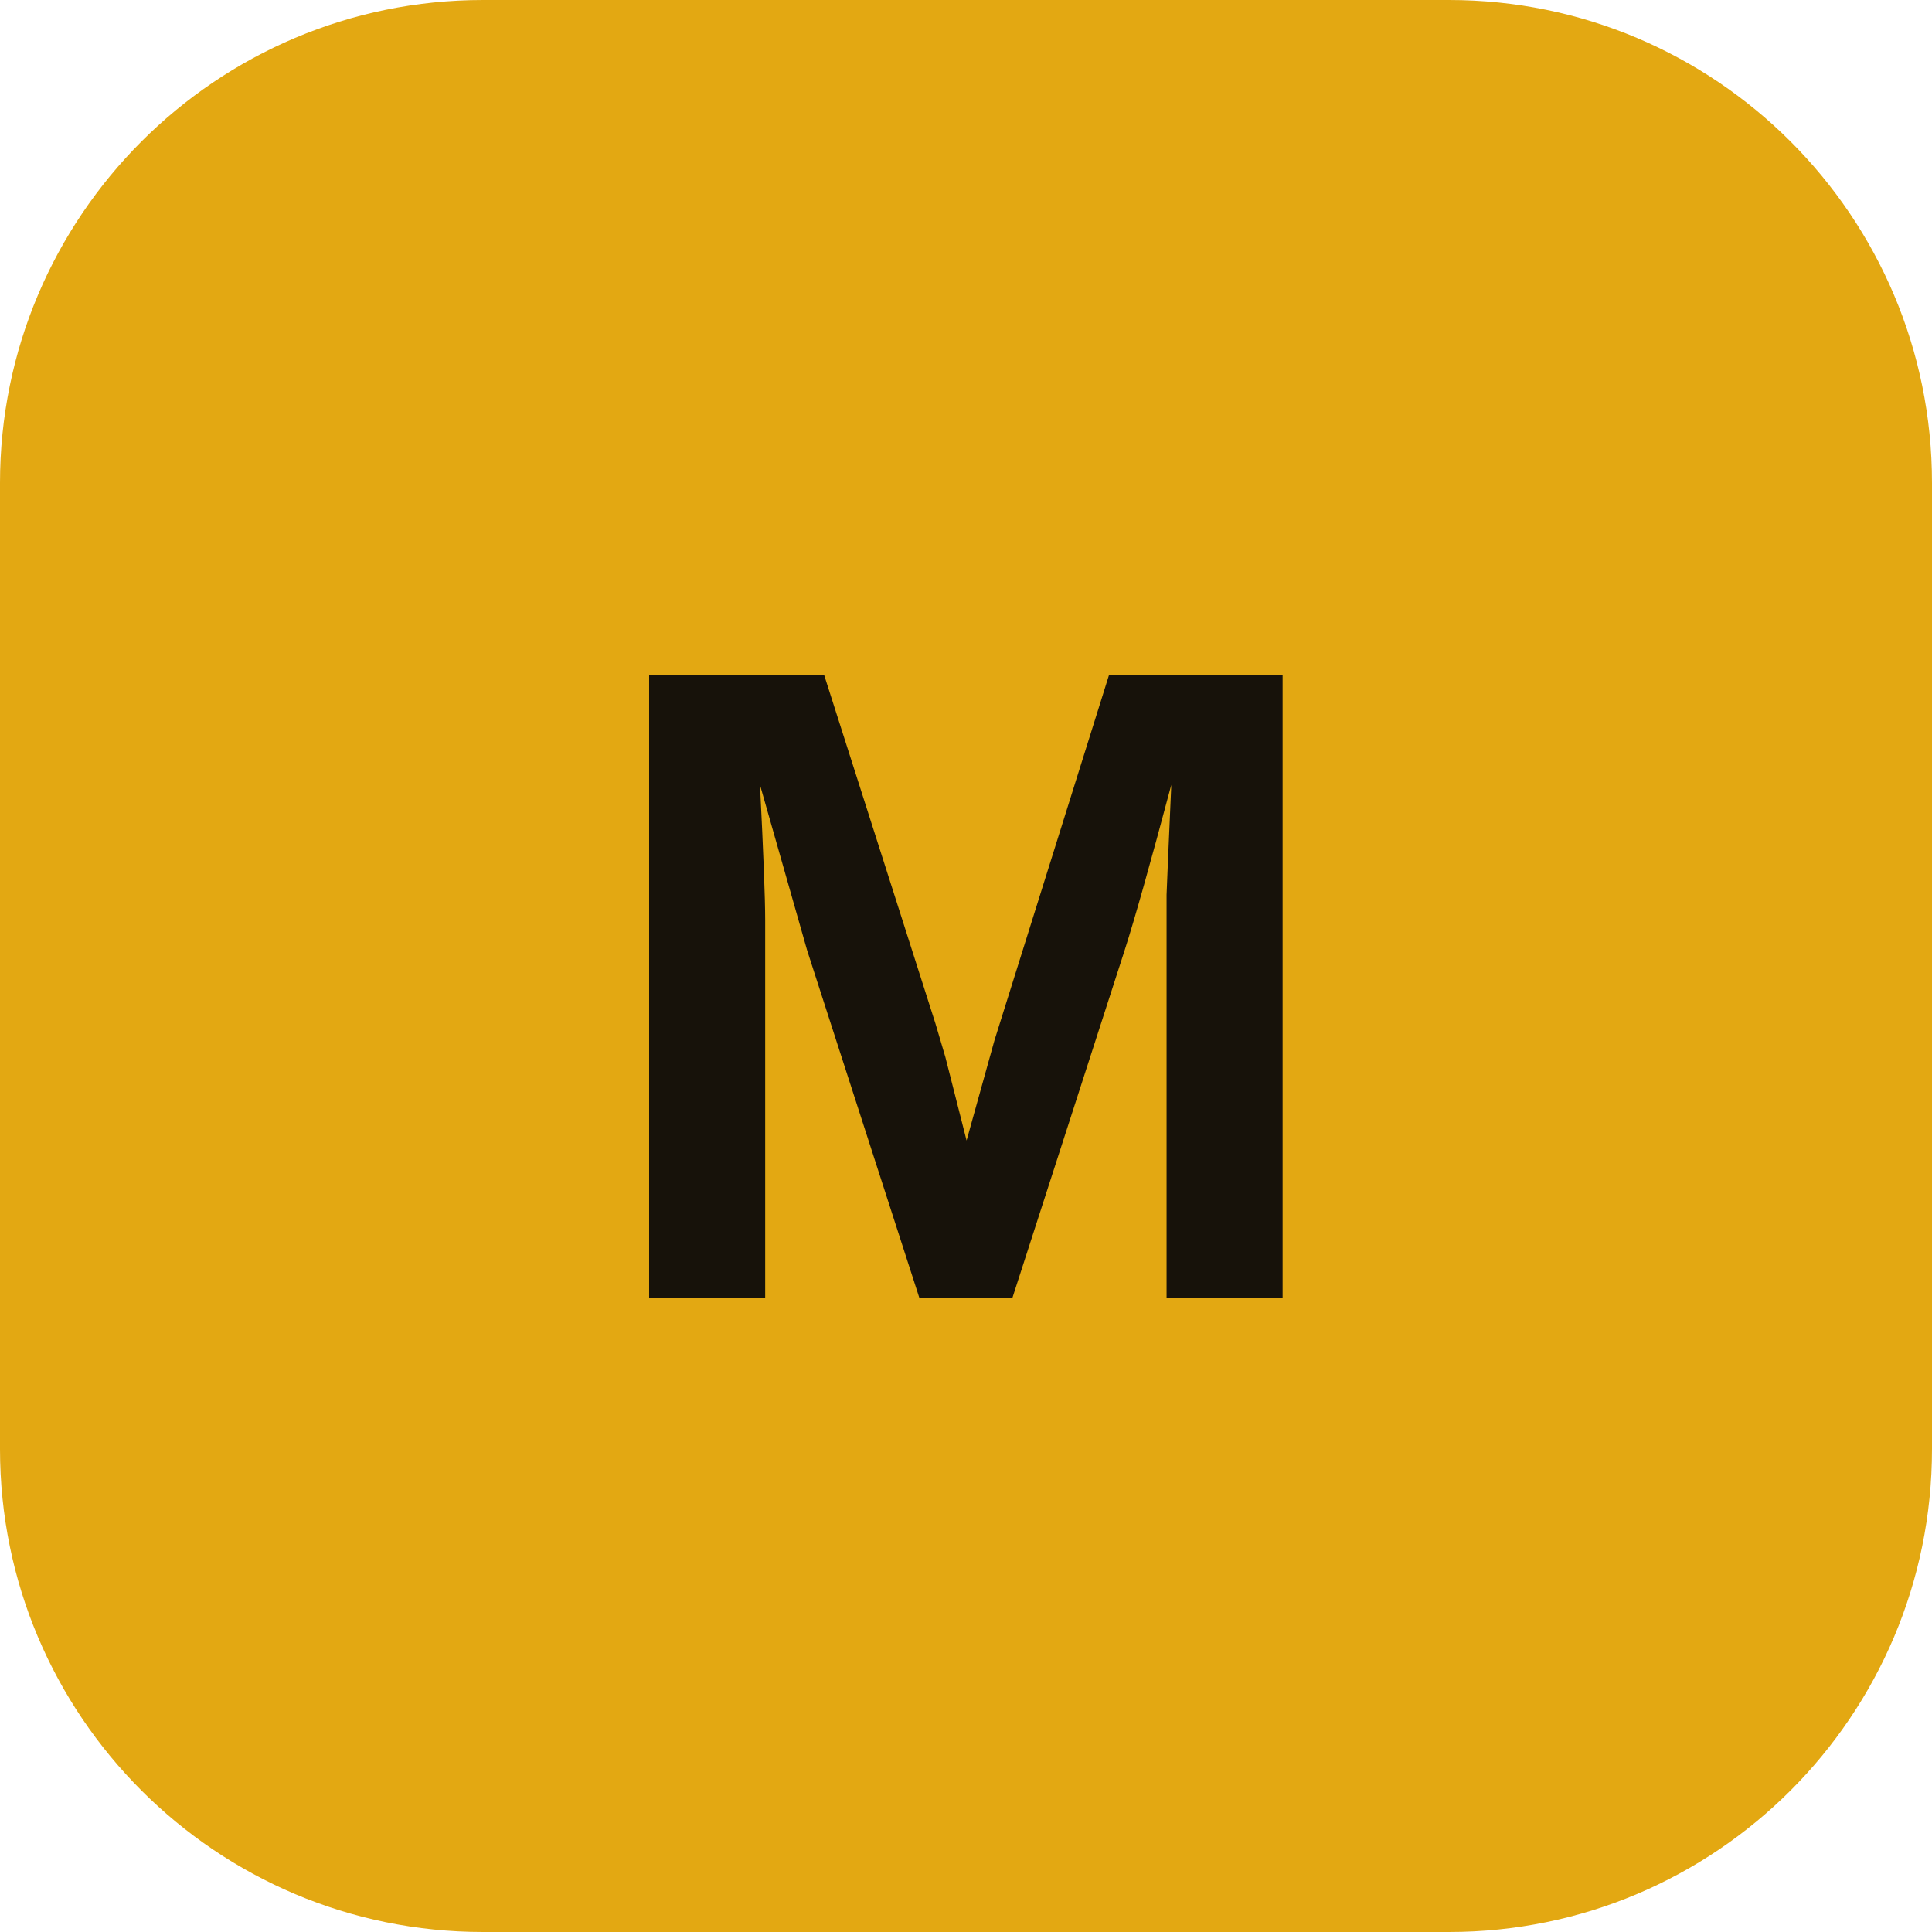
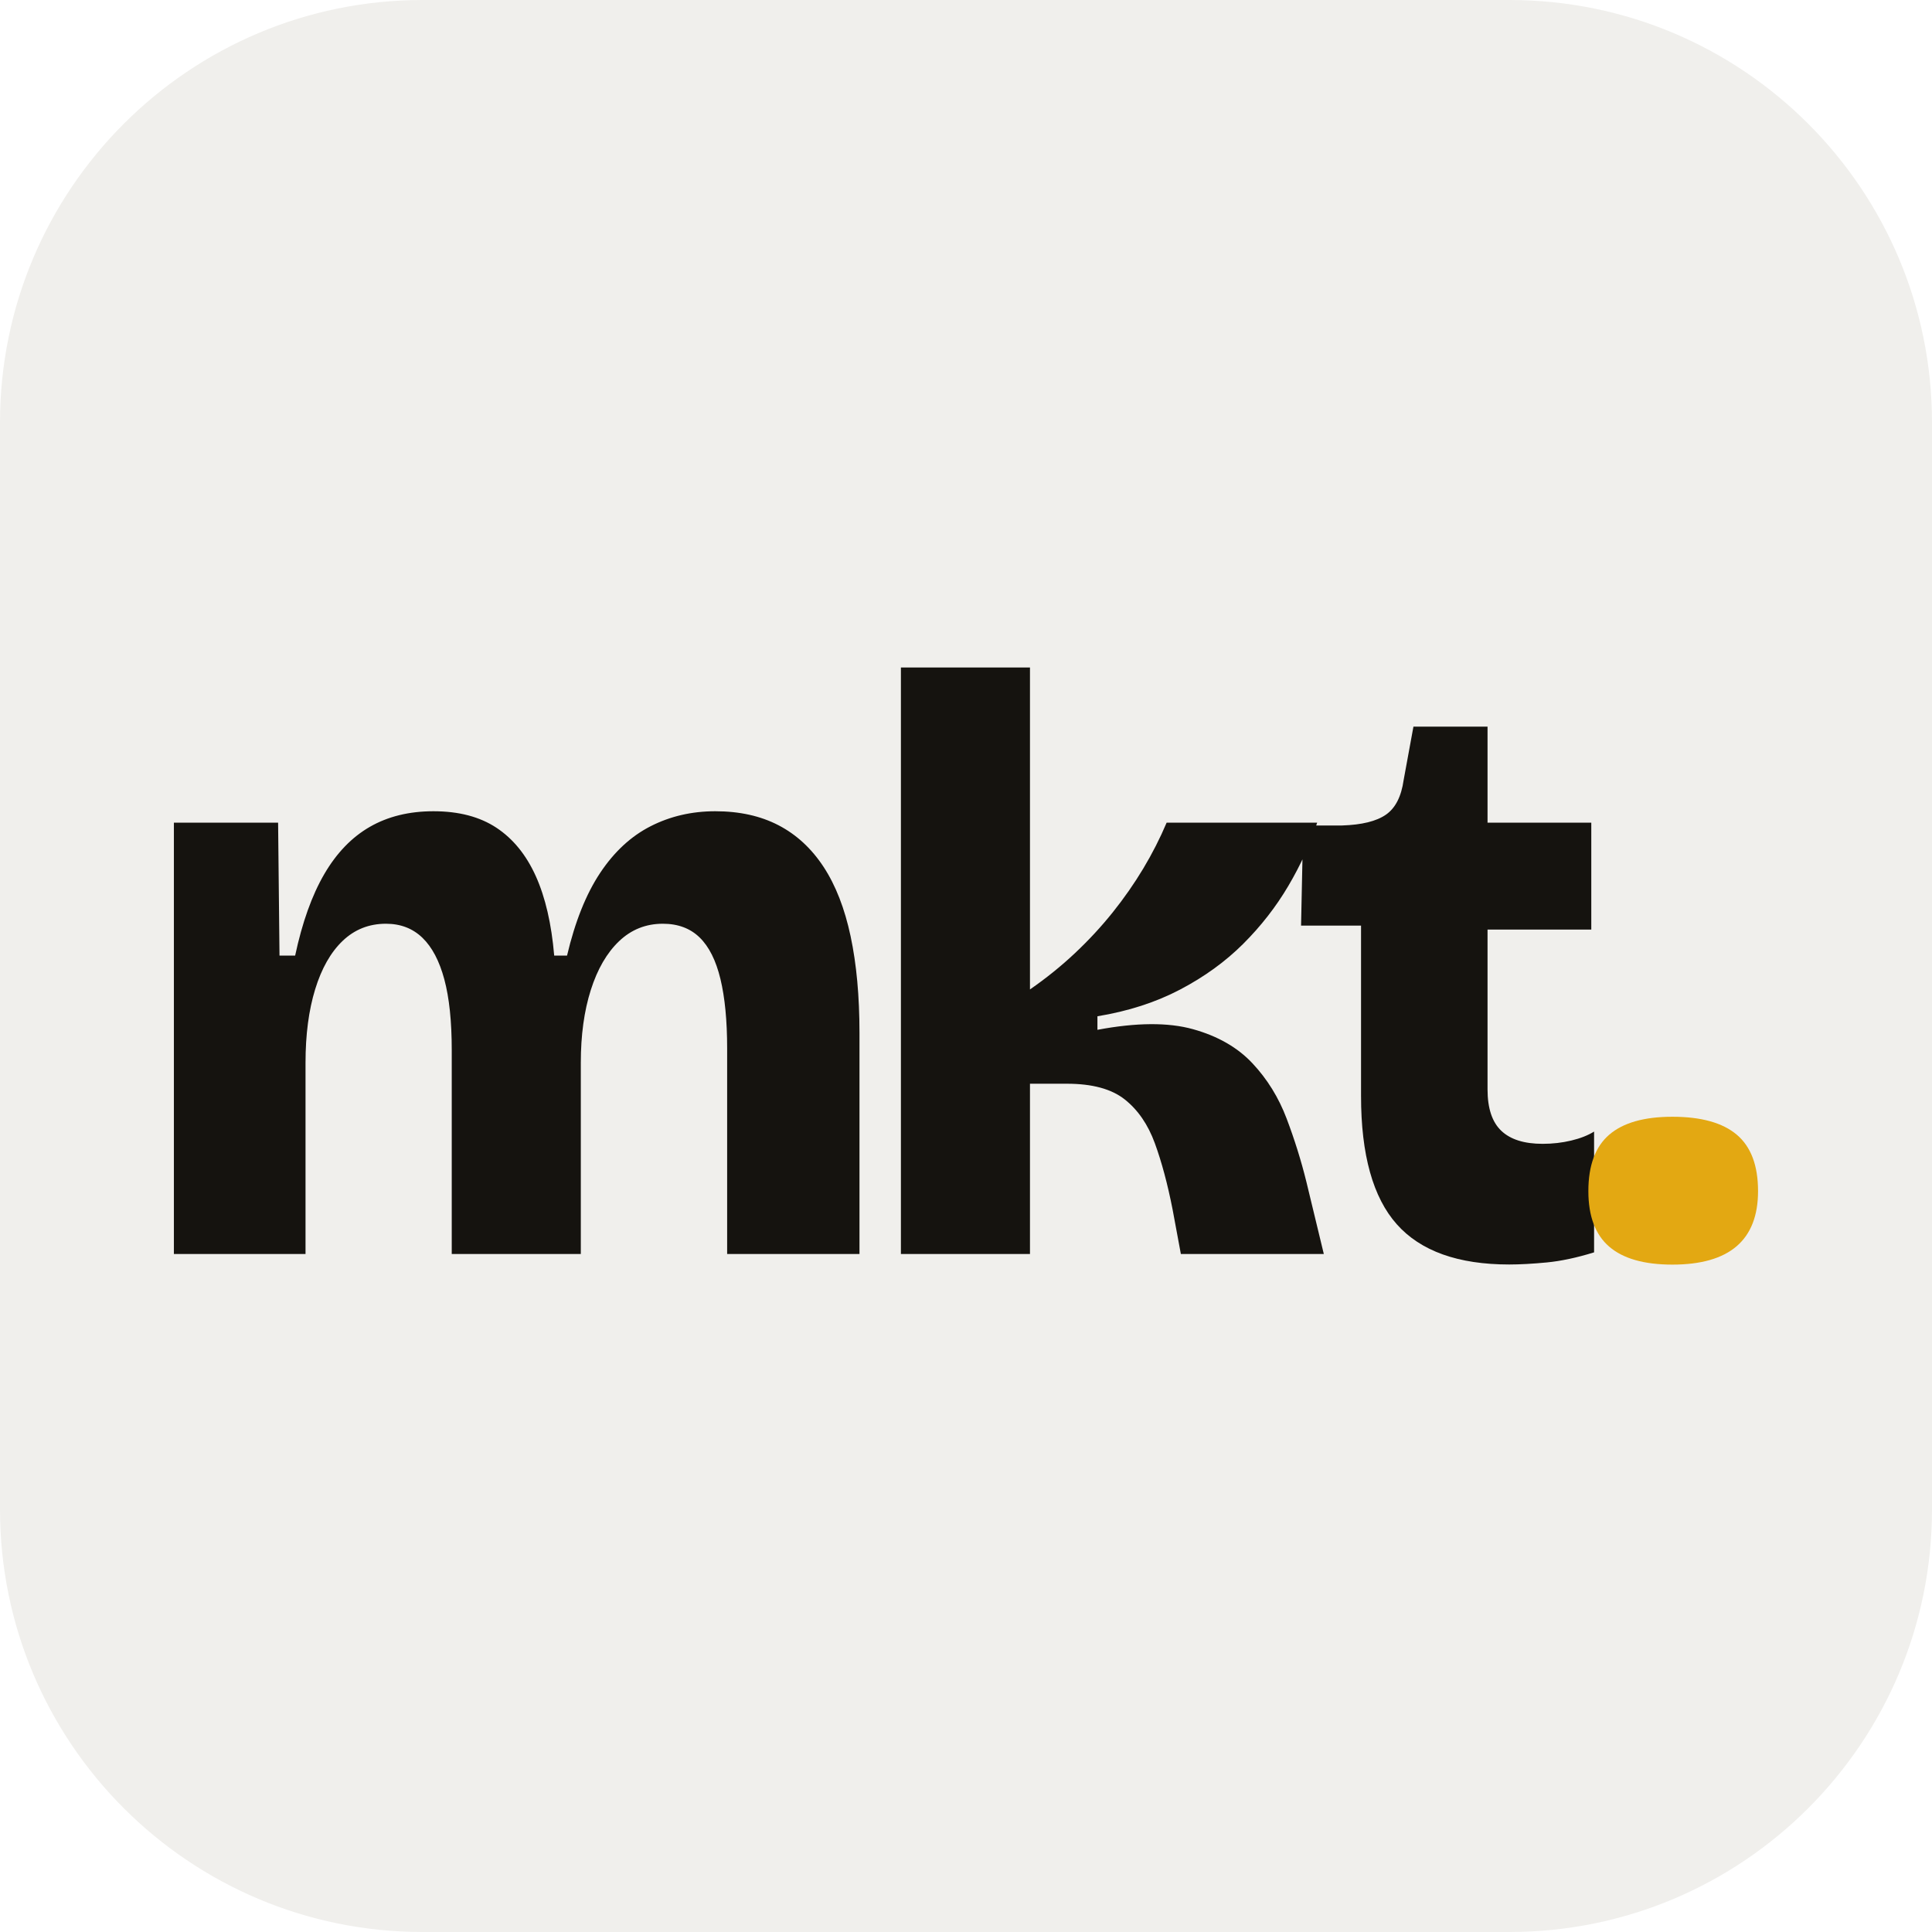
- <svg xmlns="http://www.w3.org/2000/svg" viewBox="0 0 64 64">
-   <rect width="64" height="64" rx="16" fill="#e3a812" />
-   <text x="32" y="43" font-family="Arial, sans-serif" font-weight="700" font-size="30" text-anchor="middle" fill="#17120a">M</text>
+ <svg xmlns="http://www.w3.org/2000/svg" viewBox="0 0 64 64" role="img" aria-label="mkt.">
+   <rect width="64" height="64" rx="14" fill="#f0efec" />
+   <g transform="translate(4.16 41.54) scale(0.02706)">
+     <path fill="#15130f" d="M59.142 0.0V-334.999V-528.0H186.714L188.428 -365.284H207.571Q220.57 -426.142 243.213 -464.999Q265.856 -503.857 299.07 -522.928Q332.285 -542.0 376.856 -542.0Q423.428 -542.0 453.999 -521.786Q484.571 -501.571 502.142 -462.642Q519.713 -423.713 524.713 -365.284H540.427Q555.141 -427.713 580.998 -466.571Q606.855 -505.428 642.855 -523.714Q678.855 -542.0 721.855 -542.0Q766.284 -542.0 799.284 -524.857Q832.284 -507.714 854.498 -473.857Q876.712 -440 887.569 -388.929Q898.426 -337.858 898.426 -270.858V0.0H736.426V-251.715Q736.426 -302.572 728.212 -336.643Q719.998 -370.714 702.712 -387.5Q685.427 -404.286 657.713 -404.286Q626.57 -404.286 604.142 -382.928Q581.713 -361.571 569.499 -323.142Q557.284 -284.714 557.284 -234.141V0.0H399.284V-249.716Q399.284 -302.286 390.213 -336.143Q381.142 -370 363.356 -387.143Q345.57 -404.286 318.714 -404.286Q287.714 -404.286 265.785 -383.357Q243.857 -362.428 232.071 -324Q220.285 -285.571 220.285 -234.141V0.0ZM949.142 0.0V-717.999H1107.142V-323.857Q1136.857 -344.429 1162.214 -368.286Q1187.571 -392.143 1208.428 -418.214Q1229.285 -444.286 1245.785 -471.786Q1262.284 -499.286 1274.427 -528.0H1458.713Q1445.999 -488.857 1423.356 -450.5Q1400.713 -412.143 1368.142 -379.643Q1335.57 -347.143 1290.928 -323.714Q1246.285 -300.286 1189.714 -291V-274.428Q1261.142 -287.857 1306.642 -275.214Q1352.142 -262.572 1379.427 -233.5Q1406.713 -204.429 1421.356 -165.715Q1435.999 -127.001 1445.57 -88.144L1466.856 0.0H1291.856L1281.713 -54.572Q1272.57 -101.143 1259.999 -135.572Q1247.428 -170 1223.142 -189.214Q1198.856 -208.429 1152.428 -208.429H1107.142V0.0ZM1693.857 12.857Q1599.999 12.857 1556.214 -36.357Q1512.428 -85.571 1512.428 -193.285V-402.0H1439L1441.571 -524.571H1489.141Q1525.428 -525.714 1542.857 -537.786Q1560.285 -549.858 1564.571 -580.145L1576.571 -645.572H1667.285V-528.0H1794.285V-397.143H1667.285V-201.428Q1667.285 -166.857 1684.071 -150.857Q1700.857 -134.857 1734.714 -134.857Q1752.999 -134.857 1769.714 -138.857Q1786.428 -142.857 1797.714 -149.857V-2.0Q1765.856 7.857 1739.714 10.357Q1713.571 12.857 1693.857 12.857Z" />
+     <path fill="#e3a812" d="M1893.563 13.0Q1841.714 13.0 1816.214 -9.0Q1790.714 -31.0 1790.714 -77.0Q1790.714 -124.0 1816.214 -146.0Q1841.714 -168.0 1893.563 -168.0Q1946.428 -168.0 1972.428 -146.0Q1998.428 -124.0 1998.428 -77.0Q1998.428 13.0 1893.563 13.0Z" />
+   </g>
</svg>
